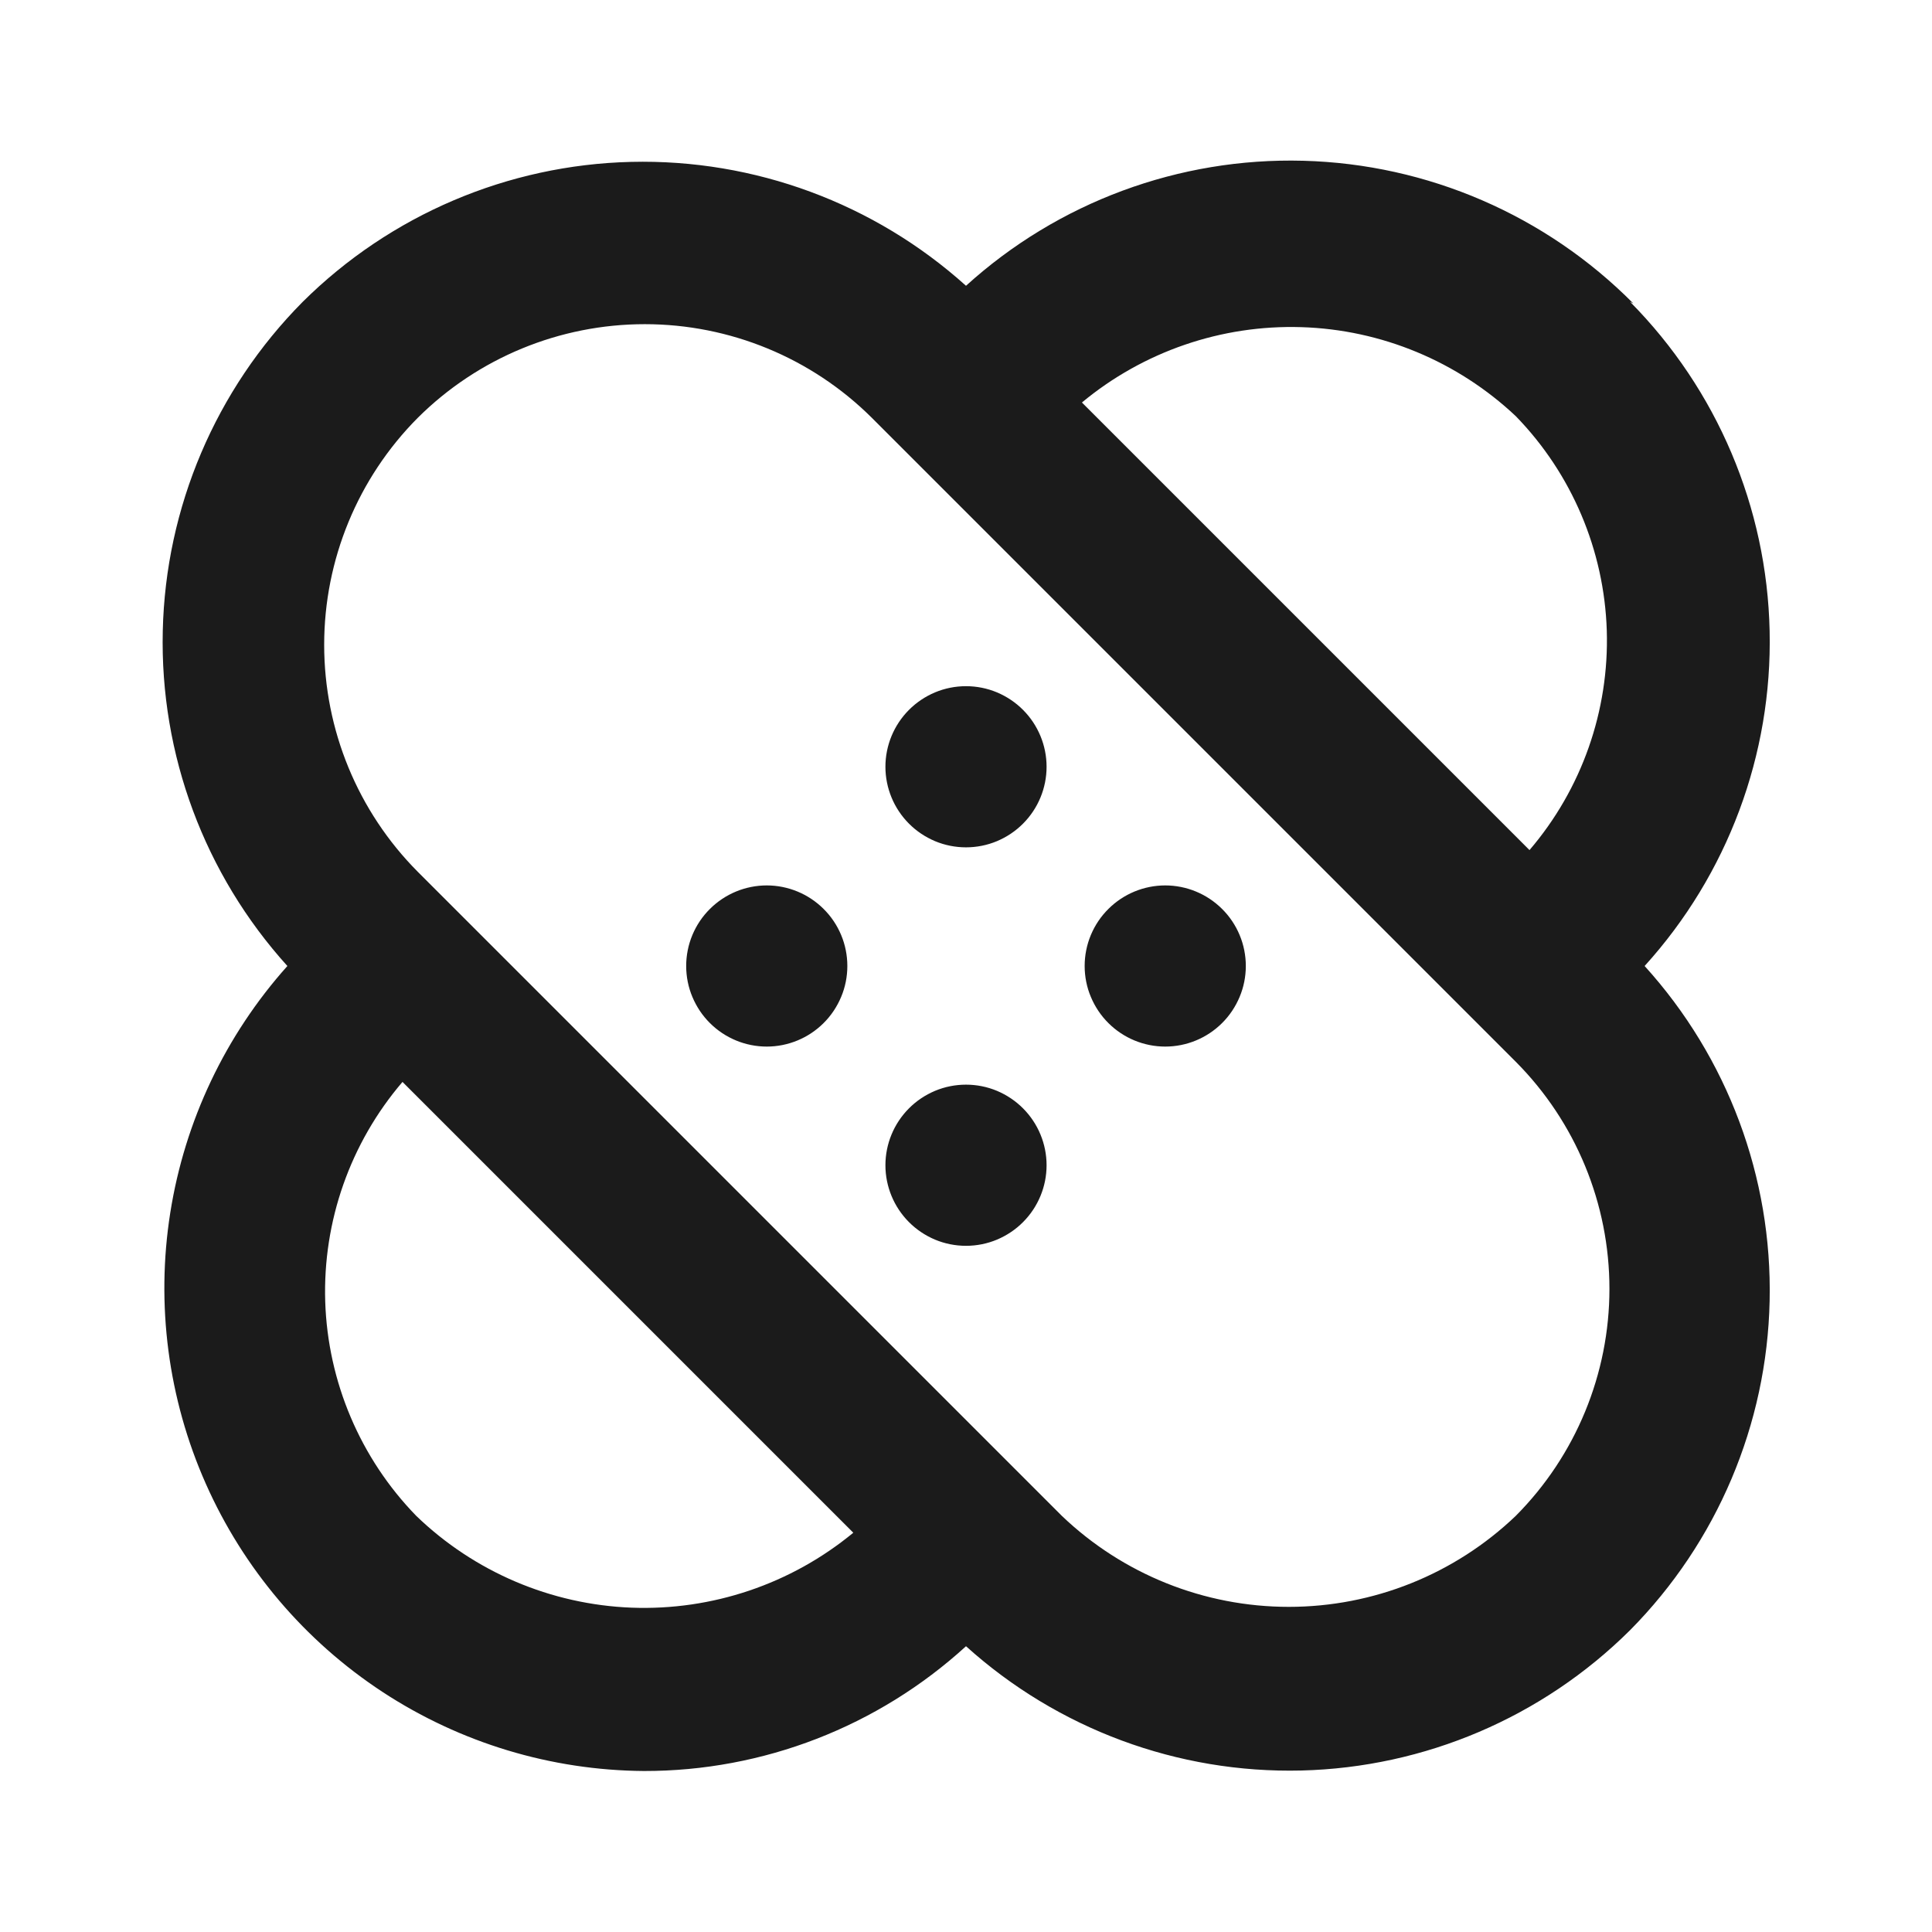
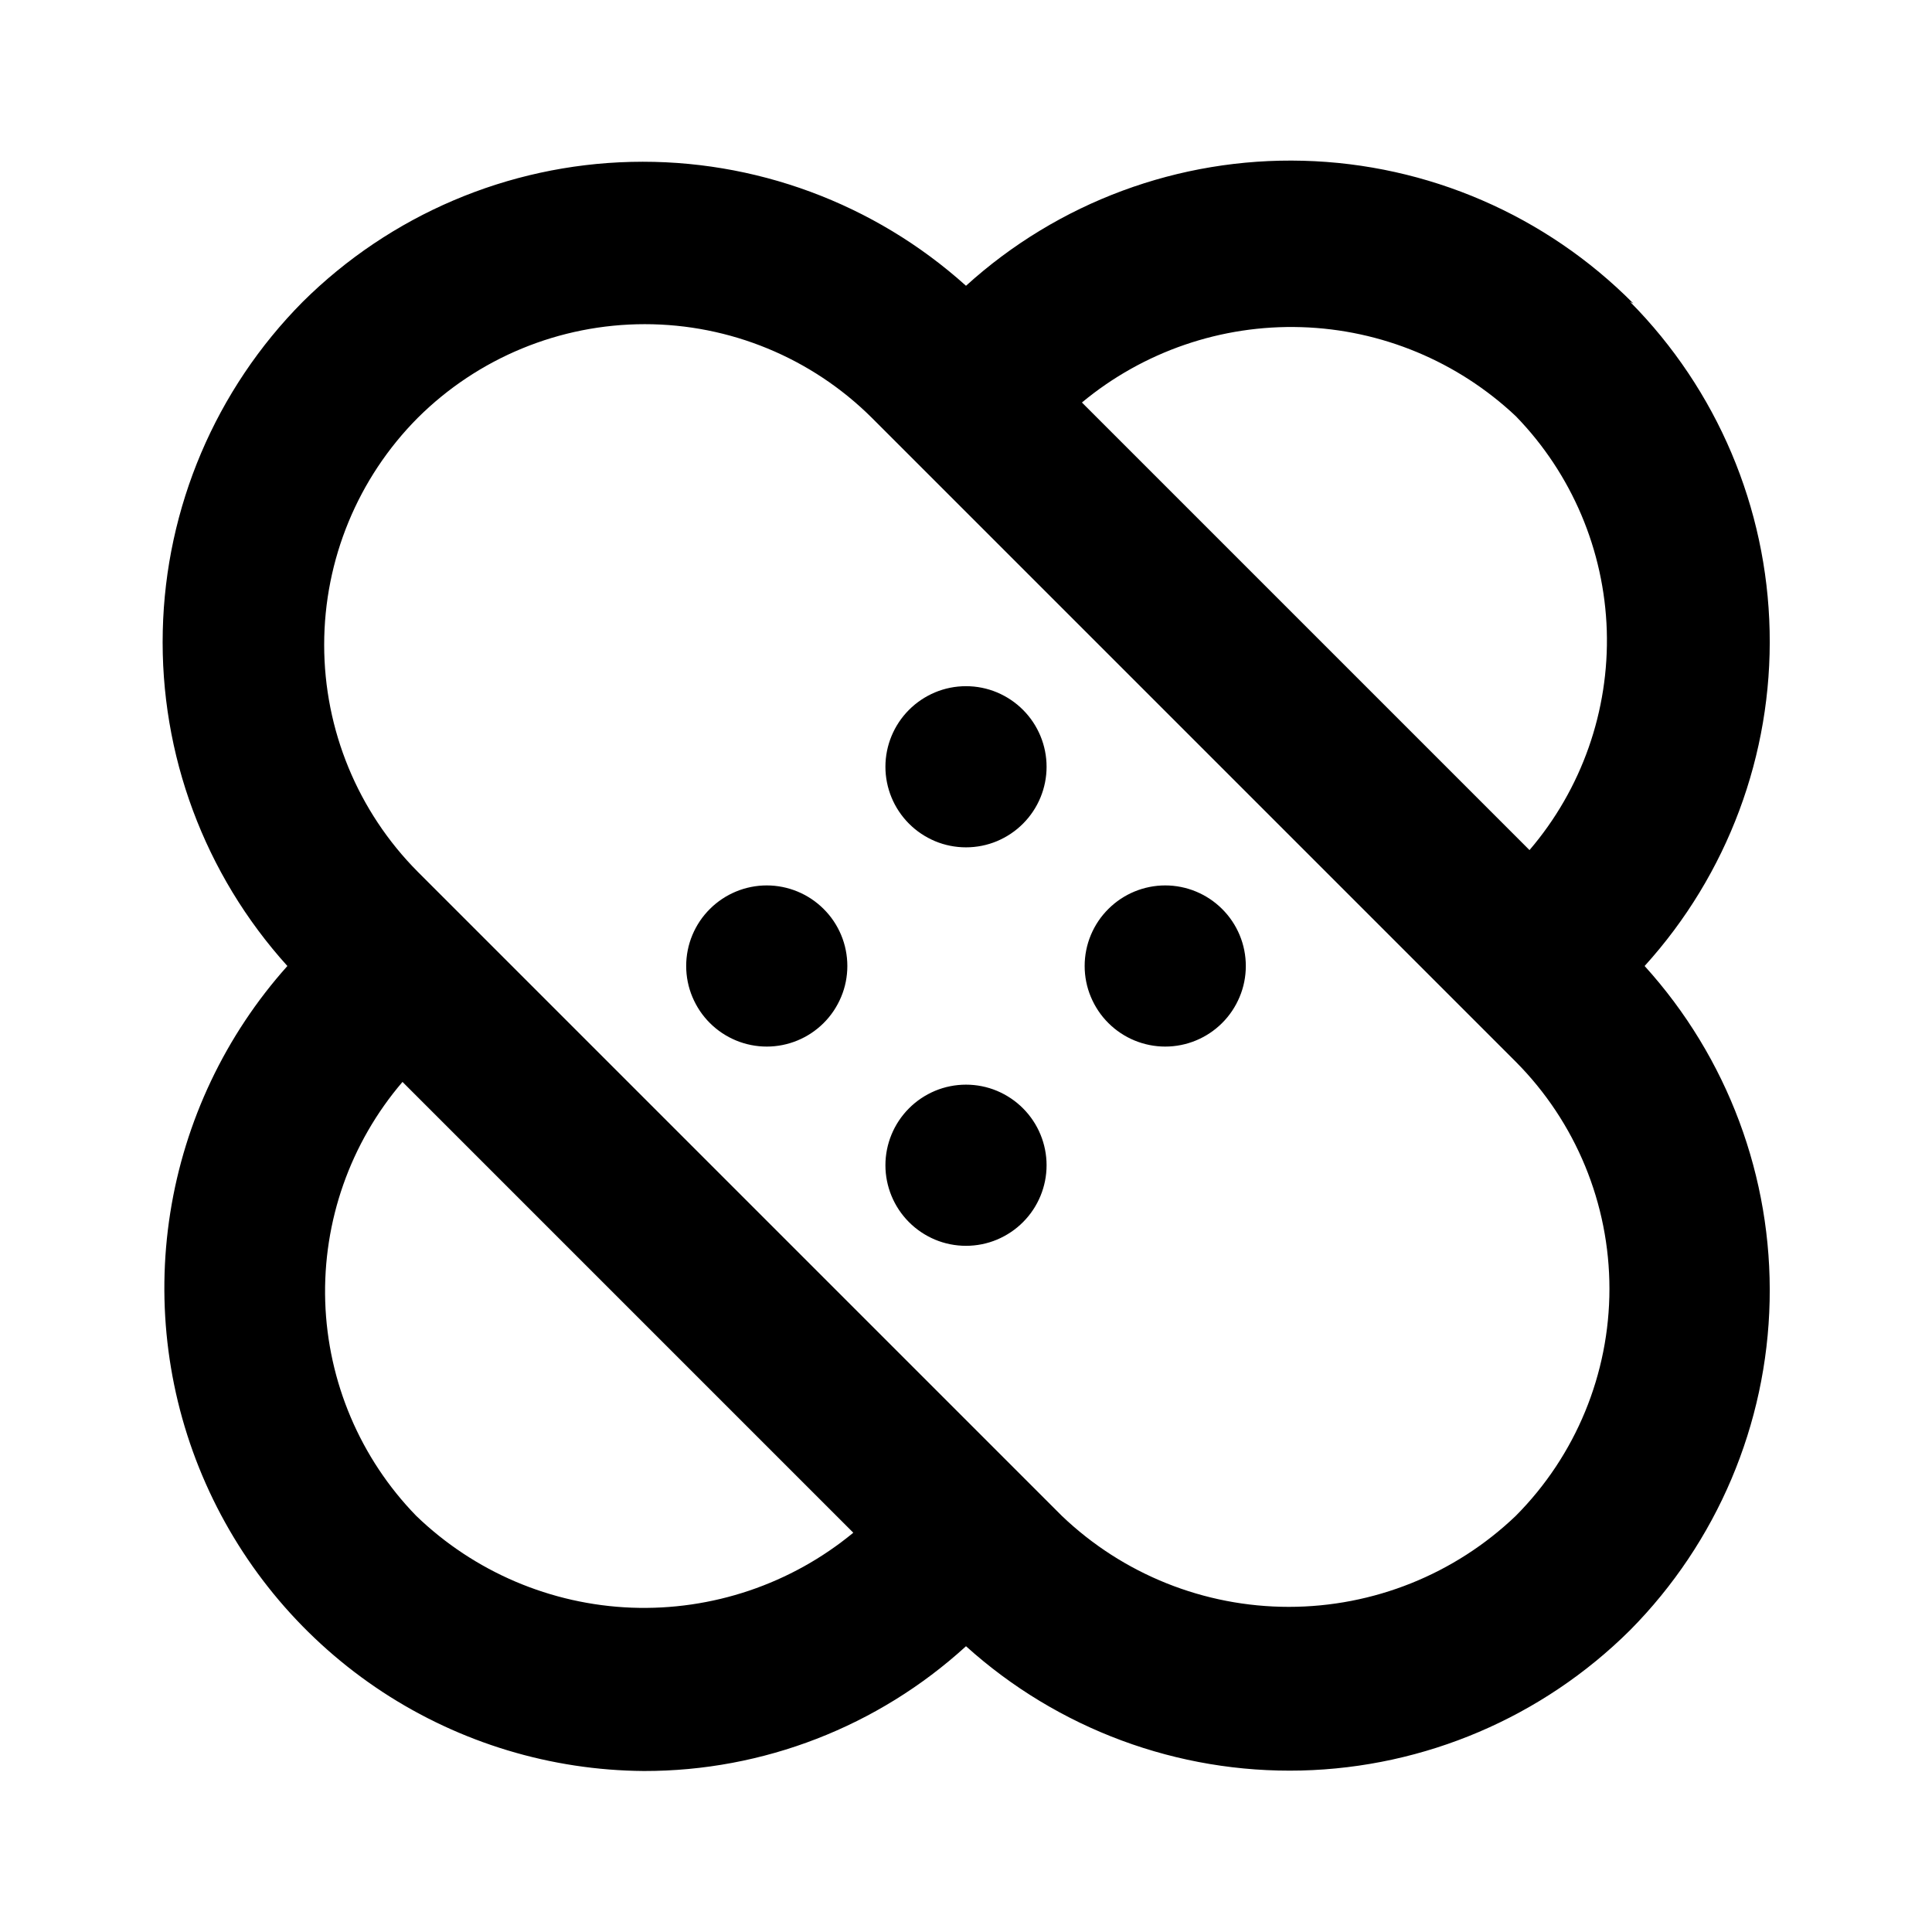
<svg xmlns="http://www.w3.org/2000/svg" width="24" height="24" viewBox="0 0 24 24" fill="none">
-   <path d="M8.82 11.29C8.726 11.383 8.652 11.493 8.601 11.615C8.55 11.737 8.524 11.868 8.524 12C8.524 12.132 8.55 12.263 8.601 12.384C8.652 12.506 8.726 12.617 8.82 12.71C9.007 12.896 9.261 13.001 9.525 13.001C9.789 13.001 10.043 12.896 10.23 12.71C10.324 12.617 10.398 12.506 10.449 12.384C10.5 12.263 10.526 12.132 10.526 12C10.526 11.868 10.5 11.737 10.449 11.615C10.398 11.493 10.324 11.383 10.23 11.29C10.043 11.104 9.789 10.999 9.525 10.999C9.261 10.999 9.007 11.104 8.82 11.29ZM11.29 13.77C11.104 13.957 10.999 14.211 10.999 14.475C10.999 14.739 11.104 14.993 11.29 15.18C11.383 15.274 11.494 15.348 11.615 15.399C11.737 15.45 11.868 15.476 12 15.476C12.132 15.476 12.263 15.45 12.385 15.399C12.506 15.348 12.617 15.274 12.71 15.18C12.896 14.993 13.001 14.739 13.001 14.475C13.001 14.211 12.896 13.957 12.71 13.77C12.617 13.676 12.506 13.602 12.385 13.551C12.263 13.5 12.132 13.474 12 13.474C11.868 13.474 11.737 13.5 11.615 13.551C11.494 13.602 11.383 13.676 11.29 13.77ZM20.29 3.77C19.202 2.673 17.733 2.038 16.189 1.997C14.645 1.956 13.144 2.512 12 3.55C10.861 2.525 9.372 1.974 7.84 2.011C6.308 2.048 4.848 2.67 3.76 3.75C2.679 4.84 2.057 6.303 2.022 7.837C1.986 9.372 2.54 10.861 3.57 12C2.8 12.861 2.295 13.925 2.115 15.066C1.935 16.206 2.088 17.375 2.556 18.43C3.024 19.486 3.786 20.384 4.752 21.018C5.718 21.651 6.845 21.992 8 22C9.48 22.002 10.907 21.448 12 20.45C13.14 21.478 14.63 22.031 16.165 21.994C17.7 21.956 19.162 21.332 20.25 20.25C21.33 19.159 21.95 17.695 21.983 16.161C22.017 14.626 21.461 13.137 20.43 12C21.461 10.863 22.017 9.374 21.983 7.839C21.95 6.304 21.33 4.841 20.25 3.75L20.29 3.77ZM18.83 5.17C19.525 5.885 19.928 6.835 19.96 7.832C19.991 8.829 19.649 9.802 19 10.56L13.44 5C14.204 4.366 15.174 4.033 16.167 4.064C17.16 4.095 18.107 4.489 18.83 5.17ZM5.17 18.83C4.475 18.115 4.072 17.165 4.04 16.168C4.009 15.171 4.351 14.198 5 13.44L10.6 19.04C9.827 19.678 8.846 20.009 7.845 19.971C6.843 19.932 5.891 19.526 5.17 18.83ZM18.83 18.83C18.071 19.556 17.061 19.961 16.01 19.961C14.959 19.961 13.949 19.556 13.19 18.83L5.19 10.83C4.445 10.081 4.027 9.067 4.027 8.01C4.027 6.953 4.445 5.939 5.19 5.19C5.939 4.445 6.953 4.027 8.01 4.027C9.067 4.027 10.081 4.445 10.83 5.19L18.83 13.19C19.575 13.939 19.993 14.953 19.993 16.01C19.993 17.067 19.575 18.081 18.83 18.83ZM13.77 11.29C13.676 11.383 13.602 11.493 13.551 11.615C13.5 11.737 13.474 11.868 13.474 12C13.474 12.132 13.5 12.263 13.551 12.384C13.602 12.506 13.676 12.617 13.77 12.71C13.957 12.896 14.211 13.001 14.475 13.001C14.739 13.001 14.993 12.896 15.18 12.71C15.274 12.617 15.348 12.506 15.399 12.384C15.45 12.263 15.476 12.132 15.476 12C15.476 11.868 15.45 11.737 15.399 11.615C15.348 11.493 15.274 11.383 15.18 11.29C14.993 11.104 14.739 10.999 14.475 10.999C14.211 10.999 13.957 11.104 13.77 11.29ZM11.29 8.82C11.104 9.007 10.999 9.261 10.999 9.525C10.999 9.789 11.104 10.043 11.29 10.23C11.383 10.324 11.494 10.398 11.615 10.449C11.737 10.5 11.868 10.526 12 10.526C12.132 10.526 12.263 10.5 12.385 10.449C12.506 10.398 12.617 10.324 12.71 10.23C12.896 10.043 13.001 9.789 13.001 9.525C13.001 9.261 12.896 9.007 12.71 8.82C12.617 8.726 12.506 8.652 12.385 8.601C12.263 8.55 12.132 8.524 12 8.524C11.868 8.524 11.737 8.55 11.615 8.601C11.494 8.652 11.383 8.726 11.29 8.82Z" fill="#1B1B1B" />
+   <path d="M8.82 11.29C8.726 11.383 8.652 11.493 8.601 11.615C8.55 11.737 8.524 11.868 8.524 12C8.524 12.132 8.55 12.263 8.601 12.384C8.652 12.506 8.726 12.617 8.82 12.71C9.007 12.896 9.261 13.001 9.525 13.001C9.789 13.001 10.043 12.896 10.23 12.71C10.324 12.617 10.398 12.506 10.449 12.384C10.5 12.263 10.526 12.132 10.526 12C10.526 11.868 10.5 11.737 10.449 11.615C10.398 11.493 10.324 11.383 10.23 11.29C10.043 11.104 9.789 10.999 9.525 10.999C9.261 10.999 9.007 11.104 8.82 11.29ZM11.29 13.77C11.104 13.957 10.999 14.211 10.999 14.475C10.999 14.739 11.104 14.993 11.29 15.18C11.383 15.274 11.494 15.348 11.615 15.399C11.737 15.45 11.868 15.476 12 15.476C12.132 15.476 12.263 15.45 12.385 15.399C12.506 15.348 12.617 15.274 12.71 15.18C12.896 14.993 13.001 14.739 13.001 14.475C13.001 14.211 12.896 13.957 12.71 13.77C12.617 13.676 12.506 13.602 12.385 13.551C12.263 13.5 12.132 13.474 12 13.474C11.868 13.474 11.737 13.5 11.615 13.551C11.494 13.602 11.383 13.676 11.29 13.77ZM20.29 3.77C19.202 2.673 17.733 2.038 16.189 1.997C14.645 1.956 13.144 2.512 12 3.55C10.861 2.525 9.372 1.974 7.84 2.011C6.308 2.048 4.848 2.67 3.76 3.75C2.679 4.84 2.057 6.303 2.022 7.837C1.986 9.372 2.54 10.861 3.57 12C2.8 12.861 2.295 13.925 2.115 15.066C1.935 16.206 2.088 17.375 2.556 18.43C3.024 19.486 3.786 20.384 4.752 21.018C5.718 21.651 6.845 21.992 8 22C9.48 22.002 10.907 21.448 12 20.45C13.14 21.478 14.63 22.031 16.165 21.994C17.7 21.956 19.162 21.332 20.25 20.25C21.33 19.159 21.95 17.695 21.983 16.161C22.017 14.626 21.461 13.137 20.43 12C21.461 10.863 22.017 9.374 21.983 7.839C21.95 6.304 21.33 4.841 20.25 3.75L20.29 3.77ZM18.83 5.17C19.525 5.885 19.928 6.835 19.96 7.832C19.991 8.829 19.649 9.802 19 10.56L13.44 5C14.204 4.366 15.174 4.033 16.167 4.064C17.16 4.095 18.107 4.489 18.83 5.17ZM5.17 18.83C4.475 18.115 4.072 17.165 4.04 16.168C4.009 15.171 4.351 14.198 5 13.44L10.6 19.04C9.827 19.678 8.846 20.009 7.845 19.971C6.843 19.932 5.891 19.526 5.17 18.83ZM18.83 18.83C18.071 19.556 17.061 19.961 16.01 19.961C14.959 19.961 13.949 19.556 13.19 18.83L5.19 10.83C4.445 10.081 4.027 9.067 4.027 8.01C4.027 6.953 4.445 5.939 5.19 5.19C5.939 4.445 6.953 4.027 8.01 4.027C9.067 4.027 10.081 4.445 10.83 5.19L18.83 13.19C19.575 13.939 19.993 14.953 19.993 16.01C19.993 17.067 19.575 18.081 18.83 18.83ZM13.77 11.29C13.676 11.383 13.602 11.493 13.551 11.615C13.5 11.737 13.474 11.868 13.474 12C13.474 12.132 13.5 12.263 13.551 12.384C13.602 12.506 13.676 12.617 13.77 12.71C13.957 12.896 14.211 13.001 14.475 13.001C14.739 13.001 14.993 12.896 15.18 12.71C15.274 12.617 15.348 12.506 15.399 12.384C15.45 12.263 15.476 12.132 15.476 12C15.476 11.868 15.45 11.737 15.399 11.615C15.348 11.493 15.274 11.383 15.18 11.29C14.993 11.104 14.739 10.999 14.475 10.999C14.211 10.999 13.957 11.104 13.77 11.29ZM11.29 8.82C11.104 9.007 10.999 9.261 10.999 9.525C10.999 9.789 11.104 10.043 11.29 10.23C11.383 10.324 11.494 10.398 11.615 10.449C11.737 10.5 11.868 10.526 12 10.526C12.132 10.526 12.263 10.5 12.385 10.449C12.506 10.398 12.617 10.324 12.71 10.23C12.896 10.043 13.001 9.789 13.001 9.525C13.001 9.261 12.896 9.007 12.71 8.82C12.617 8.726 12.506 8.652 12.385 8.601C12.263 8.55 12.132 8.524 12 8.524C11.868 8.524 11.737 8.55 11.615 8.601C11.494 8.652 11.383 8.726 11.29 8.82Z" fill="#000" />
</svg>
